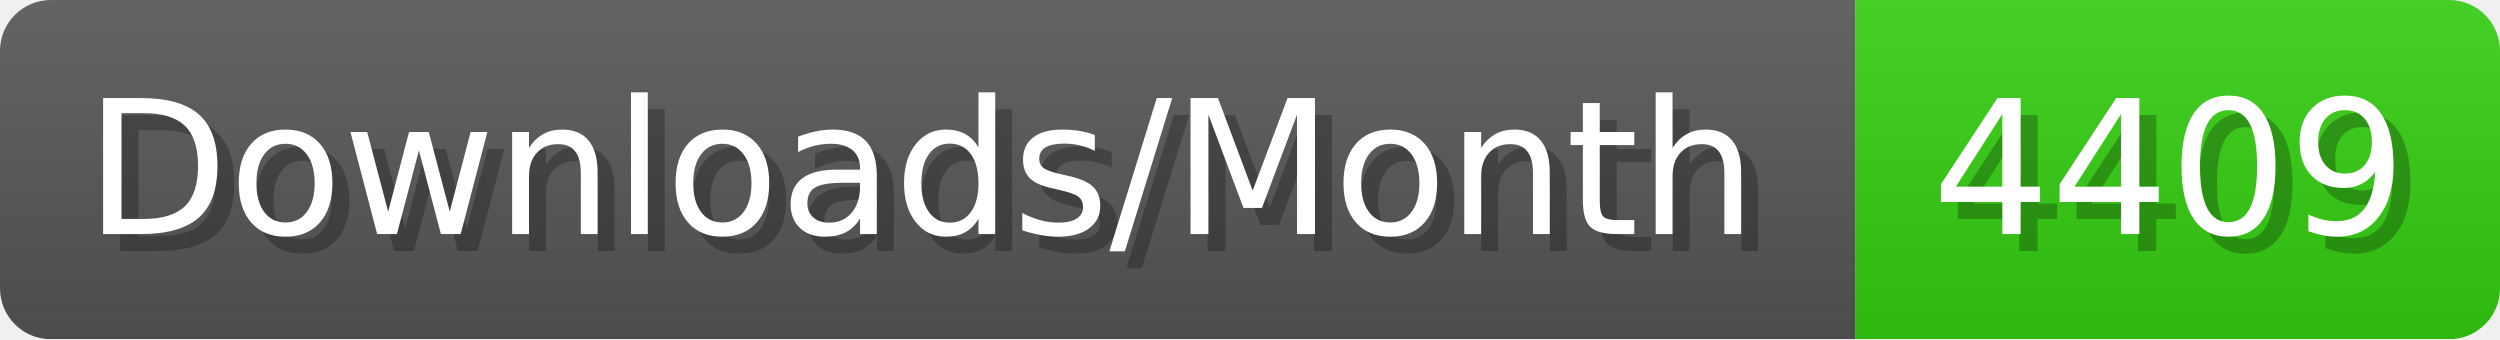
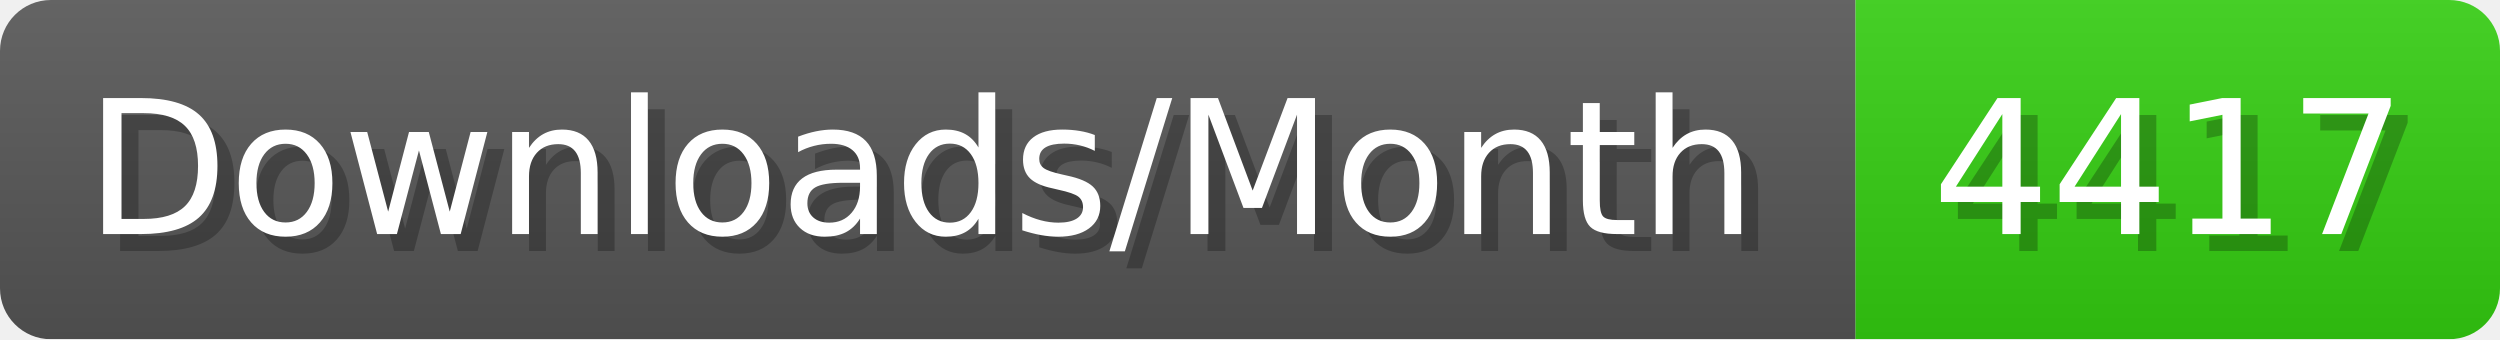
- <svg xmlns="http://www.w3.org/2000/svg" width="147.4" height="20" viewBox="0 0 1474 200" role="img" aria-label="Downloads/Month: 4409">
+ <svg xmlns="http://www.w3.org/2000/svg" width="147.4" height="20" viewBox="0 0 1474 200" role="img" aria-label="Downloads/Month: 4417">
  <linearGradient id="YlXUI" x2="0" y2="100%">
    <stop offset="0" stop-opacity=".1" stop-color="#EEE" />
    <stop offset="1" stop-opacity=".1" />
  </linearGradient>
  <mask id="JHhop">
    <rect width="1474" height="200" rx="30" fill="#FFF" />
  </mask>
  <g mask="url(#JHhop)">
    <rect width="1094" height="200" fill="#555" />
    <rect width="380" height="200" fill="#3C1" x="1094" />
    <rect width="1474" height="200" fill="url(#YlXUI)" />
  </g>
  <g aria-hidden="true" fill="#fff" text-anchor="start" font-family="Verdana,DejaVu Sans,sans-serif" font-size="110">
    <text x="60" y="148" textLength="994" fill="#000" opacity="0.25">Downloads/Month</text>
    <text x="50" y="138" textLength="994">Downloads/Month</text>
-     <text x="1149" y="148" textLength="280" fill="#000" opacity="0.25">4409</text>
-     <text x="1139" y="138" textLength="280">4409</text>
+     <text x="1149" y="148" textLength="280" fill="#000" opacity="0.25">4417</text>
+     <text x="1139" y="138" textLength="280">4417</text>
  </g>
</svg>
